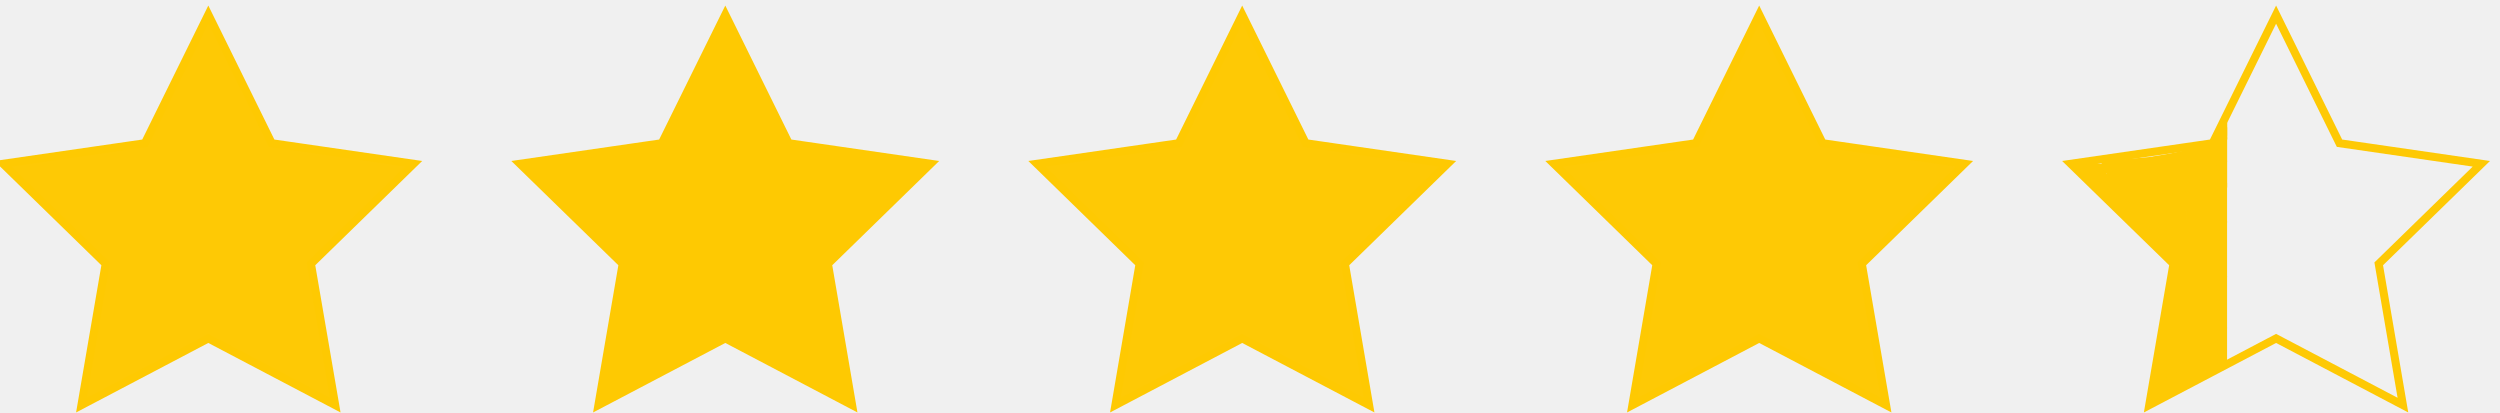
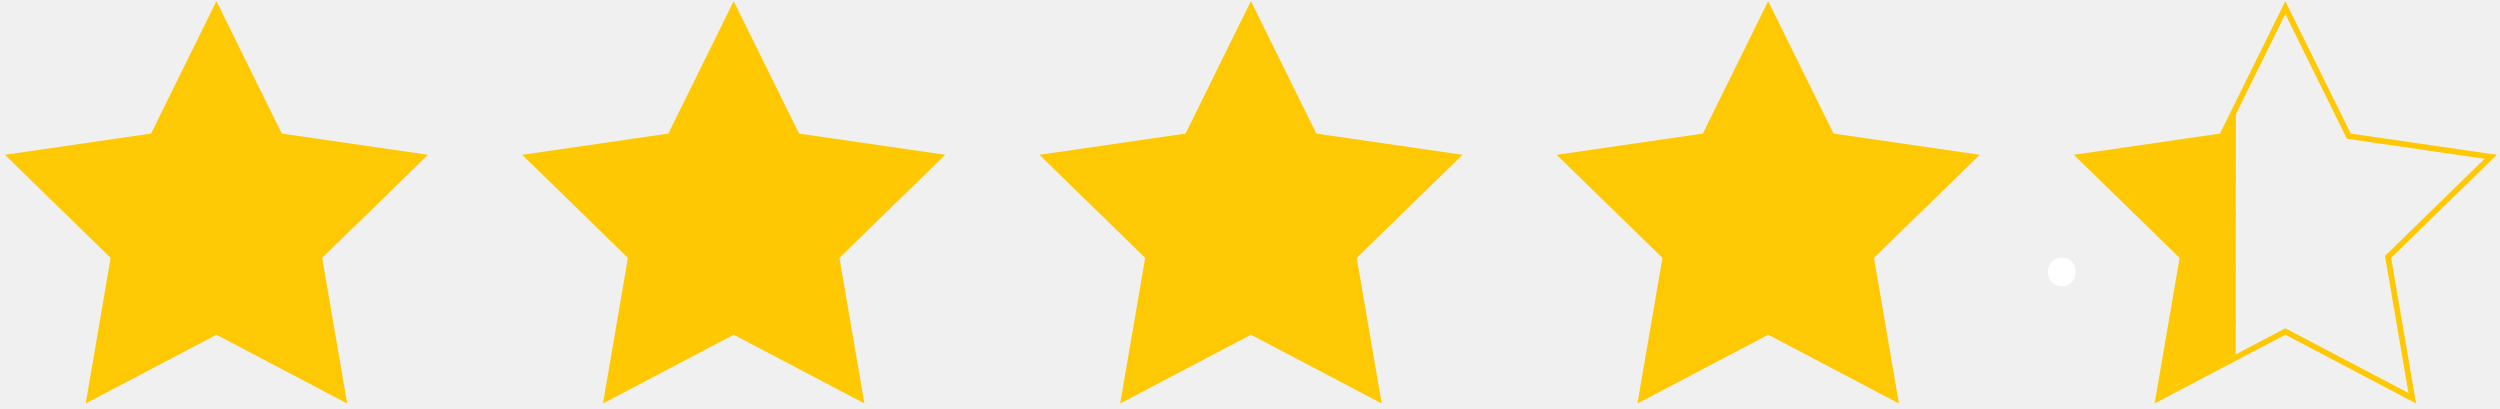
- <svg xmlns="http://www.w3.org/2000/svg" id="Layer_1" data-name="Layer 1" width="109.74mm" height="18.09mm" viewBox="0 0 311.06 51.28">
+ <svg xmlns="http://www.w3.org/2000/svg" id="Layer_1" data-name="Layer 1" width="154.12mm" height="25.17mm" viewBox="0 0 436.86 71.33">
  <defs>
    <style>
      .cls-1 {
        fill: #fec905;
      }

      .cls-1, .cls-2 {
        stroke: #fec902;
      }

      .cls-1, .cls-2, .cls-4 {
        stroke-miterlimit: 10;
      }

      .cls-2 {
        fill: #fec902;
      }

      .cls-3 {
        fill: #fec904;
      }

      .cls-4 {
        fill: none;
        stroke: #fec904;
      }
+ 
+       .cls-5 {
+         fill: #fff;
+       }
    </style>
  </defs>
-   <polygon class="cls-1" points="25.91 1.82 33.8 17.82 51.45 20.38 38.68 32.83 41.7 50.41 25.91 42.11 10.12 50.41 13.14 32.83 0.37 20.38 18.02 17.82 25.91 1.82" />
-   <polygon class="cls-2" points="90.24 1.82 98.13 17.82 115.78 20.38 103.01 32.83 106.02 50.41 90.24 42.11 74.45 50.41 77.47 32.83 64.69 20.38 82.34 17.82 90.24 1.82" />
-   <polygon class="cls-1" points="154.56 1.82 162.46 17.82 180.11 20.38 167.34 32.83 170.35 50.41 154.56 42.11 138.78 50.41 141.79 32.83 129.02 20.38 146.67 17.82 154.56 1.82" />
-   <polygon class="cls-1" points="218.89 1.82 226.78 17.82 244.43 20.38 231.66 32.83 234.68 50.41 218.89 42.11 203.11 50.41 206.12 32.83 193.35 20.38 211 17.82 218.89 1.82" />
  <g>
-     <path class="cls-3" d="M271.44,26.27c3.21,0,3.22-5,0-5s-3.23,5,0,5Z" />
-     <path class="cls-3" d="M266,25.29c3.21,0,3.22-5,0-5s-3.23,5,0,5Z" />
-     <path class="cls-3" d="M264.35,25.07c3.22,0,3.22-5,0-5s-3.22,5,0,5Z" />
-     <path class="cls-3" d="M270.81,24.69a8.32,8.32,0,0,0-1.17-.65c-.36-.16-.73-.32-1.12-.45-.23-.07-.47-.12-.7-.21l.6.25a5.74,5.74,0,0,1-.92-.55l-.94-.63a2.5,2.5,0,0,0-3.42.9,2.49,2.49,0,0,0-.25,1.92,2.71,2.71,0,0,0,1.14,1.5c.5.33,1,.68,1.5,1a5.13,5.13,0,0,0,1.3.55,7.86,7.86,0,0,1,.82.27l-.6-.25a7.82,7.82,0,0,1,1.24.68A2.5,2.5,0,0,0,272,26.19a2.72,2.72,0,0,0-1.15-1.5Z" />
-     <path class="cls-3" d="M265,24.66A47.36,47.36,0,0,0,275.23,23a2.5,2.5,0,1,0-1.33-4.82,43.45,43.45,0,0,1-4.65,1.06c-.36.07-.72.12-1.09.18l-.36.05.21,0-.64.07c-.79.09-1.58.16-2.37.2a2.5,2.5,0,0,0,0,5Z" />
-     <path class="cls-3" d="M272,20.53V43.85c0,3.22,5,3.22,5,0V20.53c0-3.22-5-3.22-5,0Z" />
-     <path class="cls-3" d="M273.42,45.78a38.85,38.85,0,0,1,.74-5.79c.49-1.84.53-3.69.91-5.54a7.3,7.3,0,0,0,.1-3.22,7.45,7.45,0,0,0-1.33-2.41c-.56-.79-1.45-1.16-2-1.73a23.63,23.63,0,0,0-1.79-1.95,2.56,2.56,0,0,0-3.54,0,2.53,2.53,0,0,0,0,3.54,16.1,16.1,0,0,1,1.59,1.71,6.67,6.67,0,0,0,1.14,1.05,2.41,2.41,0,0,0,.5.33c.38.23.32.11-.19-.34-.06.32.72.92.88,1.17l-.18-.33c.09.31.11.38.05.22-.13.83-.34,1.78-.44,2.67s-.06,1.58-.21,2.26-.42,1.47-.55,2.23c-.38,2-.49,4.09-.7,6.13a2.51,2.51,0,0,0,2.5,2.5,2.56,2.56,0,0,0,2.5-2.5Z" />
-     <path class="cls-3" d="M272.55,47.05c3.22,0,3.22-5,0-5s-3.22,5,0,5Z" />
-     <path class="cls-3" d="M259,21.47c.52,0,1.05,0,1.57,0a7.18,7.18,0,0,0,1.53.08c.23,0,.43-.12.66-.15l.43-.06a2.35,2.35,0,0,0,1.31-.52.63.63,0,0,0,.09-.75.65.65,0,0,0-.7-.29l-1.5.21a1.23,1.23,0,0,0-1.11.63c0,.05-.08.18-.09.2s0,0-.07.07a1.42,1.42,0,0,1-.3.09,5.63,5.63,0,0,0-1.36.17.63.63,0,0,0,.33,1.21.84.84,0,0,1,.39,0,.19.19,0,0,1,.15.06c.11.12.2.3.31.44a2.38,2.38,0,0,0,.35.36c.25.24.52.45.75.71a7.76,7.76,0,0,1,.65.86.65.65,0,0,0,.86.22.62.62,0,0,0,.22-.85A10.65,10.65,0,0,1,262.45,22a.63.63,0,0,0-1.21.33,12.52,12.52,0,0,0,1.18,2.41l1.08-.63c-.27-.38-.54-.76-.84-1.11s-.64-.57-.94-.89-.45-.7-.88-.9a2.08,2.08,0,0,0-1.35-.07l.33,1.21a5.87,5.87,0,0,1,1.26-.16,1.72,1.72,0,0,0,1-.51s.35-.47.3-.5a.41.41,0,0,0-.11.07l.14,0,.3,0,1.5-.2-.61-1a.71.71,0,0,1-.3.12c-.17,0-.24,0-.42.07a4.08,4.08,0,0,0-.61.09,2,2,0,0,1-.54.11,22.74,22.74,0,0,0-2.74-.11.64.64,0,0,0-.62.63.62.62,0,0,0,.62.62Z" />
-     <path class="cls-3" d="M268.61,49.38a9.64,9.64,0,0,0,.85-2.32l-.61.46h0l-.31-.09c-.22-.12-.25-.41-.21-.2s0-.1,0,0a2.29,2.29,0,0,1,0,.25,1.93,1.93,0,0,1,0,.24c0,.1,0,0,0,0s0,.09,0,.13c-.06.32-.23.61-.28.93a.62.62,0,0,0,.11.54.61.61,0,0,0,.49.25,1.29,1.29,0,0,0,.74-.25,3.92,3.92,0,0,0,.32-.25l.1-.09s.18-.12,0,0l.24-.14,0,0,.07,0,.13-.05a1.74,1.74,0,0,0,.72-.42.63.63,0,0,0,0-.89.64.64,0,0,0-.88,0,.12.12,0,0,1-.05,0s0,0,.05,0-.09.05-.12.07l-.07,0,.07,0-.12,0a2.66,2.66,0,0,0-.59.28,4.87,4.87,0,0,0-.5.4c-.09.08.11-.07,0,0l-.11.07c-.06,0,0,0,.06,0l-.06,0c-.16,0,.12,0,0,0l.6.79a3.93,3.93,0,0,1,.19-.58,2.85,2.85,0,0,0,.15-.75,2.66,2.66,0,0,0,0-.69,1.11,1.11,0,0,0-.12-.43.72.72,0,0,0-.62-.36.63.63,0,0,0-.6.46,8.91,8.91,0,0,1-.31,1.09,2.6,2.6,0,0,1-.1.25.69.69,0,0,1,0,.13c-.05.13,0-.1,0,0s-.17.36-.26.53a.65.65,0,0,0,.23.86.63.63,0,0,0,.85-.23Z" />
-     <path class="cls-3" d="M277.12,20V17.12h-1.25v1.36a.63.63,0,0,0,1.25,0V17.12a.63.63,0,0,0-.62-.63.65.65,0,0,0-.63.63V20a.63.63,0,0,0,.63.62.62.62,0,0,0,.62-.62Z" />
-     <path class="cls-3" d="M276.27,18.25V18.2l0,.16s0,0,0-.06l-.06.15,0-.06-.1.13,0,0-.12.1,0,0-.92-.7a7.19,7.19,0,0,0-.2.8.53.53,0,0,0,0,.25.49.49,0,0,0,.08.23.55.55,0,0,0,.16.18.53.53,0,0,0,.21.11.62.62,0,0,0,.48-.06.65.65,0,0,0,.29-.38,7.16,7.16,0,0,1,.19-.8l0-.17,0-.16-.06-.15a.55.55,0,0,0-.16-.18.39.39,0,0,0-.14-.08.29.29,0,0,0-.16,0,.43.43,0,0,0-.16,0,.51.51,0,0,0-.24.07,1.18,1.18,0,0,0-.31.32l-.07.18s0,0,0,0l0,.19v.05a.53.53,0,0,0,.06.24.49.49,0,0,0,.13.2.46.46,0,0,0,.2.13.47.47,0,0,0,.24.05.65.65,0,0,0,.44-.18.62.62,0,0,0,.18-.44Z" />
-     <path class="cls-3" d="M273.61,24.21c3.22,0,3.22-5,0-5s-3.22,5,0,5Z" />
-     <path class="cls-3" d="M277.12,16.8v-.87a.65.65,0,0,0-.18-.44.53.53,0,0,0-.2-.13.39.39,0,0,0-.24,0,.6.6,0,0,0-.44.18.66.66,0,0,0-.19.44v.87a.61.61,0,0,0,.19.44.66.66,0,0,0,.44.18.6.6,0,0,0,.44-.18.65.65,0,0,0,.18-.44Z" />
-     <path class="cls-3" d="M276.63,15.3v2a.25.25,0,0,0,.5,0v-2a.25.25,0,0,0-.5,0Z" />
-     <path class="cls-3" d="M276.62,20.05v3.23a.25.25,0,0,0,.5,0V20.05a.25.25,0,0,0-.5,0Z" />
-     <path class="cls-3" d="M276.73,23.86a.25.25,0,0,0,0-.5.25.25,0,0,0,0,.5Z" />
-     <path class="cls-3" d="M276.61,23.22v3.25a.25.25,0,0,0,.5,0V22.78a.25.25,0,0,0-.5,0v4.9a.25.25,0,0,0,.5,0v-4.9h-.5v3.69a.25.25,0,0,0,.5,0V23.22a.25.25,0,0,0-.5,0Z" />
-     <path class="cls-3" d="M276.61,27.55v6.91a.25.25,0,0,0,.5,0V27.55a.25.25,0,0,0-.5,0Z" />
-     <path class="cls-3" d="M276.61,34.4v6.41a.25.25,0,0,0,.5,0V34.4a.25.25,0,0,0-.5,0Z" />
-     <path class="cls-3" d="M276.61,40.75V45a.25.25,0,0,0,.5,0v-4.2a.25.25,0,0,0-.5,0Z" />
+     <polygon class="cls-1" points="37.82 1.32 48.91 23.79 73.71 27.39 55.76 44.88 60 69.58 37.82 57.92 15.64 69.58 19.87 44.88 1.93 27.39 26.73 23.79 37.82 1.32" />
+     <polygon class="cls-2" points="128.21 1.32 139.3 23.79 164.1 27.39 146.15 44.88 150.39 69.58 128.21 57.92 106.03 69.58 110.26 44.88 92.32 27.39 117.12 23.79 128.21 1.32" />
+     <polygon class="cls-1" points="218.59 1.32 229.69 23.79 254.49 27.39 236.54 44.88 240.78 69.58 218.59 57.92 196.41 69.58 200.65 44.88 182.71 27.39 207.5 23.79 218.59 1.32" />
+     <polygon class="cls-1" points="308.98 1.32 320.07 23.79 344.87 27.39 326.93 44.88 331.16 69.58 308.98 57.92 286.8 69.58 291.04 44.88 273.09 27.39 297.89 23.79 308.98 1.32" />
+     <g>
+       <path class="cls-3" d="M382.81,34.66c3.22,0,3.23-5,0-5s-3.22,5,0,5Z" />
+       <path class="cls-3" d="M375.16,33.28c3.21,0,3.22-5,0-5s-3.23,5,0,5Z" />
+       <path class="cls-3" d="M372.86,33c3.22,0,3.22-5,0-5s-3.22,5,0,5Z" />
+       <path class="cls-3" d="M381.43,34.33a10.23,10.23,0,0,0-1.65-.92,14.17,14.17,0,0,0-1.33-.53c-.32-.1-.66-.17-1-.29l.6.25a8.35,8.35,0,0,1-1.29-.78l-1.33-.88a2.5,2.5,0,1,0-2.53,4.31c.7.47,1.39,1,2.11,1.4a17.68,17.68,0,0,0,2.73,1l-.6-.25a10.62,10.62,0,0,1,1.75,1,2.5,2.5,0,0,0,3.67-2.83,2.79,2.79,0,0,0-1.15-1.49Z" />
+       <path class="cls-3" d="M373.76,32.39A65,65,0,0,0,387.88,30a2.5,2.5,0,0,0-1.33-4.82A63.17,63.17,0,0,1,380,26.7c-.5.09-1,.17-1.52.24L378,27c.19,0,.2,0,0,0l-.9.11c-1.11.12-2.22.21-3.34.27a2.5,2.5,0,0,0,0,5Z" />
+       <path class="cls-3" d="M384.65,27.6V60.37c0,3.21,5,3.22,5,0V27.6c0-3.21-5-3.22-5,0Z" />
+       <path class="cls-3" d="M384.58,63.08a57.52,57.52,0,0,1,1-8.18,25,25,0,0,0,.85-4.2,34.82,34.82,0,0,1,.52-3.94,8.76,8.76,0,0,0,.07-4,9.79,9.79,0,0,0-1.66-2.87c-.75-1.07-1.85-1.43-2.7-2.35a31,31,0,0,0-2.52-2.73,2.55,2.55,0,0,0-3.53,0,2.51,2.51,0,0,0,0,3.53,22.78,22.78,0,0,1,2.26,2.45,8.57,8.57,0,0,0,1.19,1.14c.22.17,1.55,1.07,1,.48a4.26,4.26,0,0,1,1.19,1.93,12.3,12.3,0,0,1-.53,3.17c-.19,1.22-.13,2.46-.32,3.67s-.69,2.44-.9,3.69c-.46,2.71-.64,5.49-.93,8.22a2.51,2.51,0,0,0,2.5,2.5,2.55,2.55,0,0,0,2.5-2.5Z" />
+       <path class="cls-3" d="M384.38,63.85c3.21,0,3.22-5,0-5s-3.23,5,0,5Z" />
+       <path class="cls-3" d="M365.38,28.67c.74,0,1.47,0,2.21,0a9.82,9.82,0,0,0,2.09.12c.31-.05.6-.16.91-.22s.45-.05.68-.08a3.07,3.07,0,0,0,1.65-.65.64.64,0,0,0,.1-.76.65.65,0,0,0-.7-.29l-2.11.29c-.61.09-1.12.18-1.41.78-.09.19-.13.35-.31.46a1.35,1.35,0,0,1-.56.17,7.6,7.6,0,0,0-1.84.23.62.62,0,0,0,.33,1.2c.33-.07.74-.15,1,.11a4.51,4.51,0,0,1,.44.61,4.7,4.7,0,0,0,.49.51,12.53,12.53,0,0,1,1.06,1,14.77,14.77,0,0,1,1,1.25c.46.64,1.5.07,1.08-.63a15.22,15.22,0,0,1-1.51-3c-.24-.77-1.45-.44-1.2.33a16.76,16.76,0,0,0,1.63,3.32l1.08-.63a17,17,0,0,0-1.15-1.5c-.41-.46-.9-.81-1.32-1.25s-.61-1-1.18-1.23a2.63,2.63,0,0,0-1.71-.07l.33,1.2a8.83,8.83,0,0,1,1.78-.21,2.24,2.24,0,0,0,1.34-.65,1.78,1.78,0,0,0,.23-.33,1.66,1.66,0,0,1,.15-.33,2,2,0,0,1,.62-.11l2.11-.29L372,27a2.26,2.26,0,0,1-1.19.34,7,7,0,0,0-.8.12,3.23,3.23,0,0,1-.81.16c-.65,0-1.28-.13-1.93-.16s-1.28,0-1.93,0c-.8,0-.8,1.29,0,1.25Z" />
+       <path class="cls-3" d="M378.63,68a13.47,13.47,0,0,0,1.16-3.2l-.6.46h0l-.31-.08c-.2-.12-.22-.37-.17-.14v.06c0-.06,0-.06,0,0s0,.22,0,.34,0,.23,0,.34a.4.4,0,1,1,0,0,1.25,1.25,0,0,1,0,.19c-.09.45-.32.85-.4,1.3a.64.64,0,0,0,.6.79,1.6,1.6,0,0,0,.92-.32,3,3,0,0,0,.39-.31l.15-.13.08-.06a2.33,2.33,0,0,1,.34-.2c-.12.06,0,0,.08,0l.19-.07a2.31,2.31,0,0,0,.9-.54.62.62,0,0,0,0-.88.63.63,0,0,0-.88,0s-.18.14-.06.06l-.17.1-.09,0,0,0-.17.07a3.18,3.18,0,0,0-.77.36,8.34,8.34,0,0,0-.65.53c-.11.09.08,0,0,0l-.15.09q-.09,0,0,0l-.09,0-.08,0c.09,0,.1,0,0,0l.61.79a4.63,4.63,0,0,1,.27-.82,4.14,4.14,0,0,0,.2-1,4,4,0,0,0,0-.92c-.07-.48-.26-.86-.79-.9a.63.63,0,0,0-.61.46,11.62,11.62,0,0,1-.44,1.53c0,.12-.08.24-.13.36l-.07.18c-.05.12,0,0,0,.08-.11.26-.22.51-.35.75a.63.63,0,1,0,1.08.63Z" />
+       <path class="cls-3" d="M390.55,26.9V22.81H389.3v1.91a.63.63,0,0,0,1.25,0V22.81a.63.63,0,0,0-.62-.63.65.65,0,0,0-.63.63V26.9a.63.63,0,0,0,.63.62.62.62,0,0,0,.62-.62Z" />
+       <path class="cls-3" d="M389.36,24.39v-.06l0,.16a.29.29,0,0,1,0-.09l-.06.15s0-.05,0-.08l-.09.13.05-.06-.12.1,0,0-.91-.71A8.88,8.88,0,0,0,388,25a.53.53,0,0,0,0,.25.49.49,0,0,0,.08.23.6.6,0,0,0,.37.29.62.62,0,0,0,.48-.06.65.65,0,0,0,.29-.38,10.74,10.74,0,0,1,.27-1.12l0-.17,0-.17a.6.6,0,0,0-.22-.32.56.56,0,0,0-.3-.12.63.63,0,0,0-.4.07,1,1,0,0,0-.34.36.65.65,0,0,0-.09.23.77.77,0,0,0,0,.26.65.65,0,0,0,.18.44.68.68,0,0,0,.44.19.65.65,0,0,0,.45-.19.63.63,0,0,0,.18-.44Z" />
+       <path class="cls-3" d="M385.87,31.76c3.22,0,3.22-5,0-5s-3.22,5,0,5Z" />
+       <path class="cls-3" d="M390.55,22.36V21.14a.65.65,0,0,0-.18-.44.62.62,0,0,0-.44-.18.6.6,0,0,0-.44.18.61.61,0,0,0-.19.44v1.22a.61.61,0,0,0,.19.44.59.59,0,0,0,.44.18.6.6,0,0,0,.44-.18.65.65,0,0,0,.18-.44Z" />
+       <path class="cls-3" d="M390.21,20.25v2.83a.25.25,0,0,0,.5,0V20.25a.25.25,0,0,0-.5,0Z" />
+       <path class="cls-3" d="M390.2,26.93v4.54a.25.25,0,0,0,.5,0V26.93a.25.25,0,0,0-.5,0Z" />
+       <path class="cls-3" d="M390.25,32.18a.25.25,0,0,0,0-.5.25.25,0,0,0,0,.5Z" />
+       <path class="cls-3" d="M390.19,31.38v4.56a.25.25,0,0,0,.5,0V30.77a.25.25,0,0,0-.5,0v6.88a.25.25,0,0,0,.5,0V30.77h-.5v5.17a.25.25,0,0,0,.5,0V31.38a.25.25,0,0,0-.5,0Z" />
+       <path class="cls-3" d="M390.19,37.47v9.71a.25.25,0,0,0,.5,0V37.47a.25.25,0,0,0-.5,0Z" />
+       <path class="cls-3" d="M390.19,47.09v9a.25.25,0,0,0,.5,0v-9a.25.25,0,0,0-.5,0Z" />
+       <path class="cls-3" d="M390.19,56v5.91a.25.25,0,0,0,.5,0V56a.25.25,0,0,0-.5,0Z" />
+     </g>
+     <polygon class="cls-4" points="399.35 1.32 410.44 23.79 435.24 27.39 417.3 44.88 421.53 69.58 399.35 57.92 377.17 69.58 381.41 44.88 363.46 27.39 388.26 23.79 399.35 1.32" />
  </g>
-   <polygon class="cls-4" points="283.21 1.82 291.1 17.82 308.75 20.38 295.98 32.83 298.99 50.41 283.21 42.11 267.42 50.41 270.44 32.83 257.66 20.38 275.31 17.82 283.21 1.82" />
+   <path class="cls-5" d="M360.29,50c3.22,0,3.23-5,0-5s-3.22,5,0,5Z" />
+   <path class="cls-3" d="M371.48,32.68c3.22,0,3.22-5,0-5s-3.22,5,0,5Z" />
+   <path class="cls-3" d="M368.68,31.64c3.21,0,3.22-5,0-5s-3.23,5,0,5Z" />
+   <path class="cls-3" d="M370.37,31.72l8.88-.37,4.36-.18c1.72-.07,3.34,0,4.73-1.14a2.52,2.52,0,0,0,0-3.54,2.55,2.55,0,0,0-3.53,0c1.06-.32,1.31-.46.74-.4h-.33l-1,0-1.94.08-4,.17-7.91.33a2.5,2.5,0,0,0,0,5Z" />
+   <path class="cls-3" d="M387.33,29c3.22,0,3.22-5,0-5s-3.22,5,0,5Z" />
+   <path class="cls-3" d="M385.17,29.25c3.22,0,3.23-5,0-5s-3.22,5,0,5Z" />
+   <path class="cls-3" d="M382.32,29.65c3.21,0,3.22-5,0-5s-3.23,5,0,5Z" />
+   <path class="cls-3" d="M378.76,30c3.22,0,3.22-5,0-5s-3.22,5,0,5Z" />
+   <path class="cls-3" d="M379.34,30c3.22,0,3.23-5,0-5s-3.22,5,0,5Z" />
+   <path class="cls-3" d="M376.31,30.41c3.22,0,3.22-5,0-5s-3.22,5,0,5Z" />
+   <path class="cls-3" d="M373.86,31c3.22,0,3.23-5,0-5s-3.22,5,0,5Z" />
+   <path class="cls-3" d="M370.72,33.68c3.21,0,3.22-5,0-5s-3.23,5,0,5Z" />
+   <path class="cls-3" d="M372.76,35c3.21,0,3.22-5,0-5s-3.23,5,0,5Z" />
+   <path class="cls-3" d="M374.27,36.77c3.22,0,3.22-5,0-5s-3.22,5,0,5Z" />
+   <path class="cls-3" d="M375.9,38.69c3.22,0,3.23-5,0-5s-3.22,5,0,5Z" />
+   <path class="cls-3" d="M378.06,40.79c3.22,0,3.22-5,0-5s-3.22,5,0,5Z" />
+   <path class="cls-3" d="M379.87,42.6c3.22,0,3.22-5,0-5s-3.22,5,0,5Z" />
+   <path class="cls-3" d="M382,44.29c3.22,0,3.23-5,0-5s-3.22,5,0,5Z" />
+   <path class="cls-3" d="M383.19,45.45c3.22,0,3.22-5,0-5s-3.22,5,0,5Z" />
+   <path class="cls-3" d="M386.07,39.5a12.83,12.83,0,0,0-1.65-5.16A8.34,8.34,0,0,0,382.1,32a6.37,6.37,0,0,0-1.27-.66c-.43-.19-.9-.28-1.33-.46l1.1.64-.06-.06.64,1.11,0-.11v1.32a.53.53,0,0,1,.06-.24l-.25.6c0-.09.27-.41.26-.5s-.42.47-.19.24-.52.33-.16.16l-.6.25a.5.5,0,0,1,.21,0l-.67.09a.82.82,0,0,1,.27,0l-.66-.09.39.13-.59-.25a8.73,8.73,0,0,1,1.25.65c.2.12.39.26.58.4s-.46-.38-.15-.11a3.47,3.47,0,0,1,.29.25,4.31,4.31,0,0,1,1,1c-.07-.13-.35-.48-.12-.15l.19.26q.21.33.39.66A2.52,2.52,0,0,0,386,38a2.55,2.55,0,0,0,.9-3.42,11,11,0,0,0-5-4.71,4.09,4.09,0,0,0-3-.42,3.74,3.74,0,0,0-2.12,1.79A3,3,0,0,0,377,35a5.89,5.89,0,0,0,2.21,1l-.6-.25a5.46,5.46,0,0,1,.92.5l.21.15c-.33-.26-.4-.31-.2-.15s.23.21.33.32.2.24.31.34c-.26-.34-.31-.4-.15-.19l.15.23a6.78,6.78,0,0,1,.49,1l-.25-.6a15.9,15.9,0,0,1,.83,3.48,2.49,2.49,0,0,0,1.15,1.49,2.49,2.49,0,0,0,3.42-.89,2.92,2.92,0,0,0,.25-1.93Z" />
+   <path class="cls-3" d="M390.22,33.35a7.37,7.37,0,0,1,.09-4.24l-4.91-.66L385.53,54c0,3.21,5,3.22,5,0l-.13-25.52A2.51,2.51,0,0,0,388.23,26a2.55,2.55,0,0,0-2.74,1.79c-.89,2.23-.52,4.61-.09,6.9a2.5,2.5,0,0,0,4.82-1.33Z" />
+   <path class="cls-3" d="M385.3,55.13v5.72a2.57,2.57,0,0,0,.73,1.77,2.5,2.5,0,0,0,4.27-1.77V55.13a2.5,2.5,0,1,0-5,0Z" />
+   <path class="cls-3" d="M388,63.52c3.22,0,3.22-5,0-5s-3.22,5,0,5Z" />
+   <path class="cls-3" d="M386.46,64.51c3.21,0,3.22-5,0-5s-3.23,5,0,5Z" />
+   <path class="cls-3" d="M384.12,65.68c3.22,0,3.23-5,0-5s-3.22,5,0,5Z" />
+   <path class="cls-3" d="M381.91,66.79c3.22,0,3.22-5,0-5s-3.22,5,0,5Z" />
+   <path class="cls-3" d="M380.92,66.73c3.21,0,3.22-5,0-5s-3.23,5,0,5Z" />
+   <path class="cls-3" d="M383.28,64.13c.75-3.07,1.91-6.27,1.34-9.45a2.5,2.5,0,0,0-4.91.66,6.61,6.61,0,0,1-.26,1.7l4.82,1.32q1.23-6.68,2.72-13.3c.43-2-1.78-4.17-3.68-2.83a4.12,4.12,0,0,0-1.87,3.29,2.5,2.5,0,0,0,5,0l-.6,1-3.67-2.82q-1.5,6.62-2.72,13.31a2.56,2.56,0,0,0,1.75,3.07,2.53,2.53,0,0,0,3.07-1.75,11.85,11.85,0,0,0,.44-3L379.8,56a7.51,7.51,0,0,1-.4,2.93c-.31,1.29-.63,2.58-.94,3.87a2.5,2.5,0,1,0,4.82,1.32Z" />
+   <path class="cls-3" d="M378.61,68.84l.27-.2a2.58,2.58,0,0,0,.27-.27l.2-.27a.68.68,0,0,0,.07-.48.51.51,0,0,0-.11-.22.55.55,0,0,0-.18-.16l-.15-.06a.62.62,0,0,0-.33,0l-.15.06a.72.72,0,0,0-.23.23.76.76,0,0,1-.08.11l.1-.13a1.29,1.29,0,0,1-.33.33l.13-.1-.11.08a.42.42,0,0,0-.18.17.53.53,0,0,0-.11.21.42.42,0,0,0,0,.25.48.48,0,0,0,.07.23l.1.13a.74.74,0,0,0,.27.16l.17,0a.62.62,0,0,0,.32-.09Z" />
+   <path class="cls-3" d="M364.65,28.36c.42.28.86.53,1.3.77a.73.73,0,0,0,.48.06.62.62,0,0,0,.38-.29.66.66,0,0,0,.06-.48.6.6,0,0,0-.29-.37c-.44-.24-.88-.49-1.3-.77a.66.66,0,0,0-.48-.06.6.6,0,0,0-.37.29.62.62,0,0,0-.07.48.67.67,0,0,0,.29.37Z" />
+   <path class="cls-3" d="M388.7,23.25c0,.33,0,.66,0,1a3.87,3.87,0,0,0,0,.48,1.34,1.34,0,0,0,.2.64.62.62,0,0,0,.37.28.58.58,0,0,0,.48-.06.63.63,0,0,0,.23-.85.37.37,0,0,1-.06-.1l.06.15a1.46,1.46,0,0,1,0-.2l0,.16a9.28,9.28,0,0,1,0-1.49.63.63,0,1,0-1.25,0Z" />
+   <path class="cls-3" d="M390.71,27.07V22.83a.63.63,0,0,0-.63-.62.62.62,0,0,0-.62.62v4.24a.62.62,0,0,0,.62.62.63.63,0,0,0,.63-.62Z" />
</svg>
